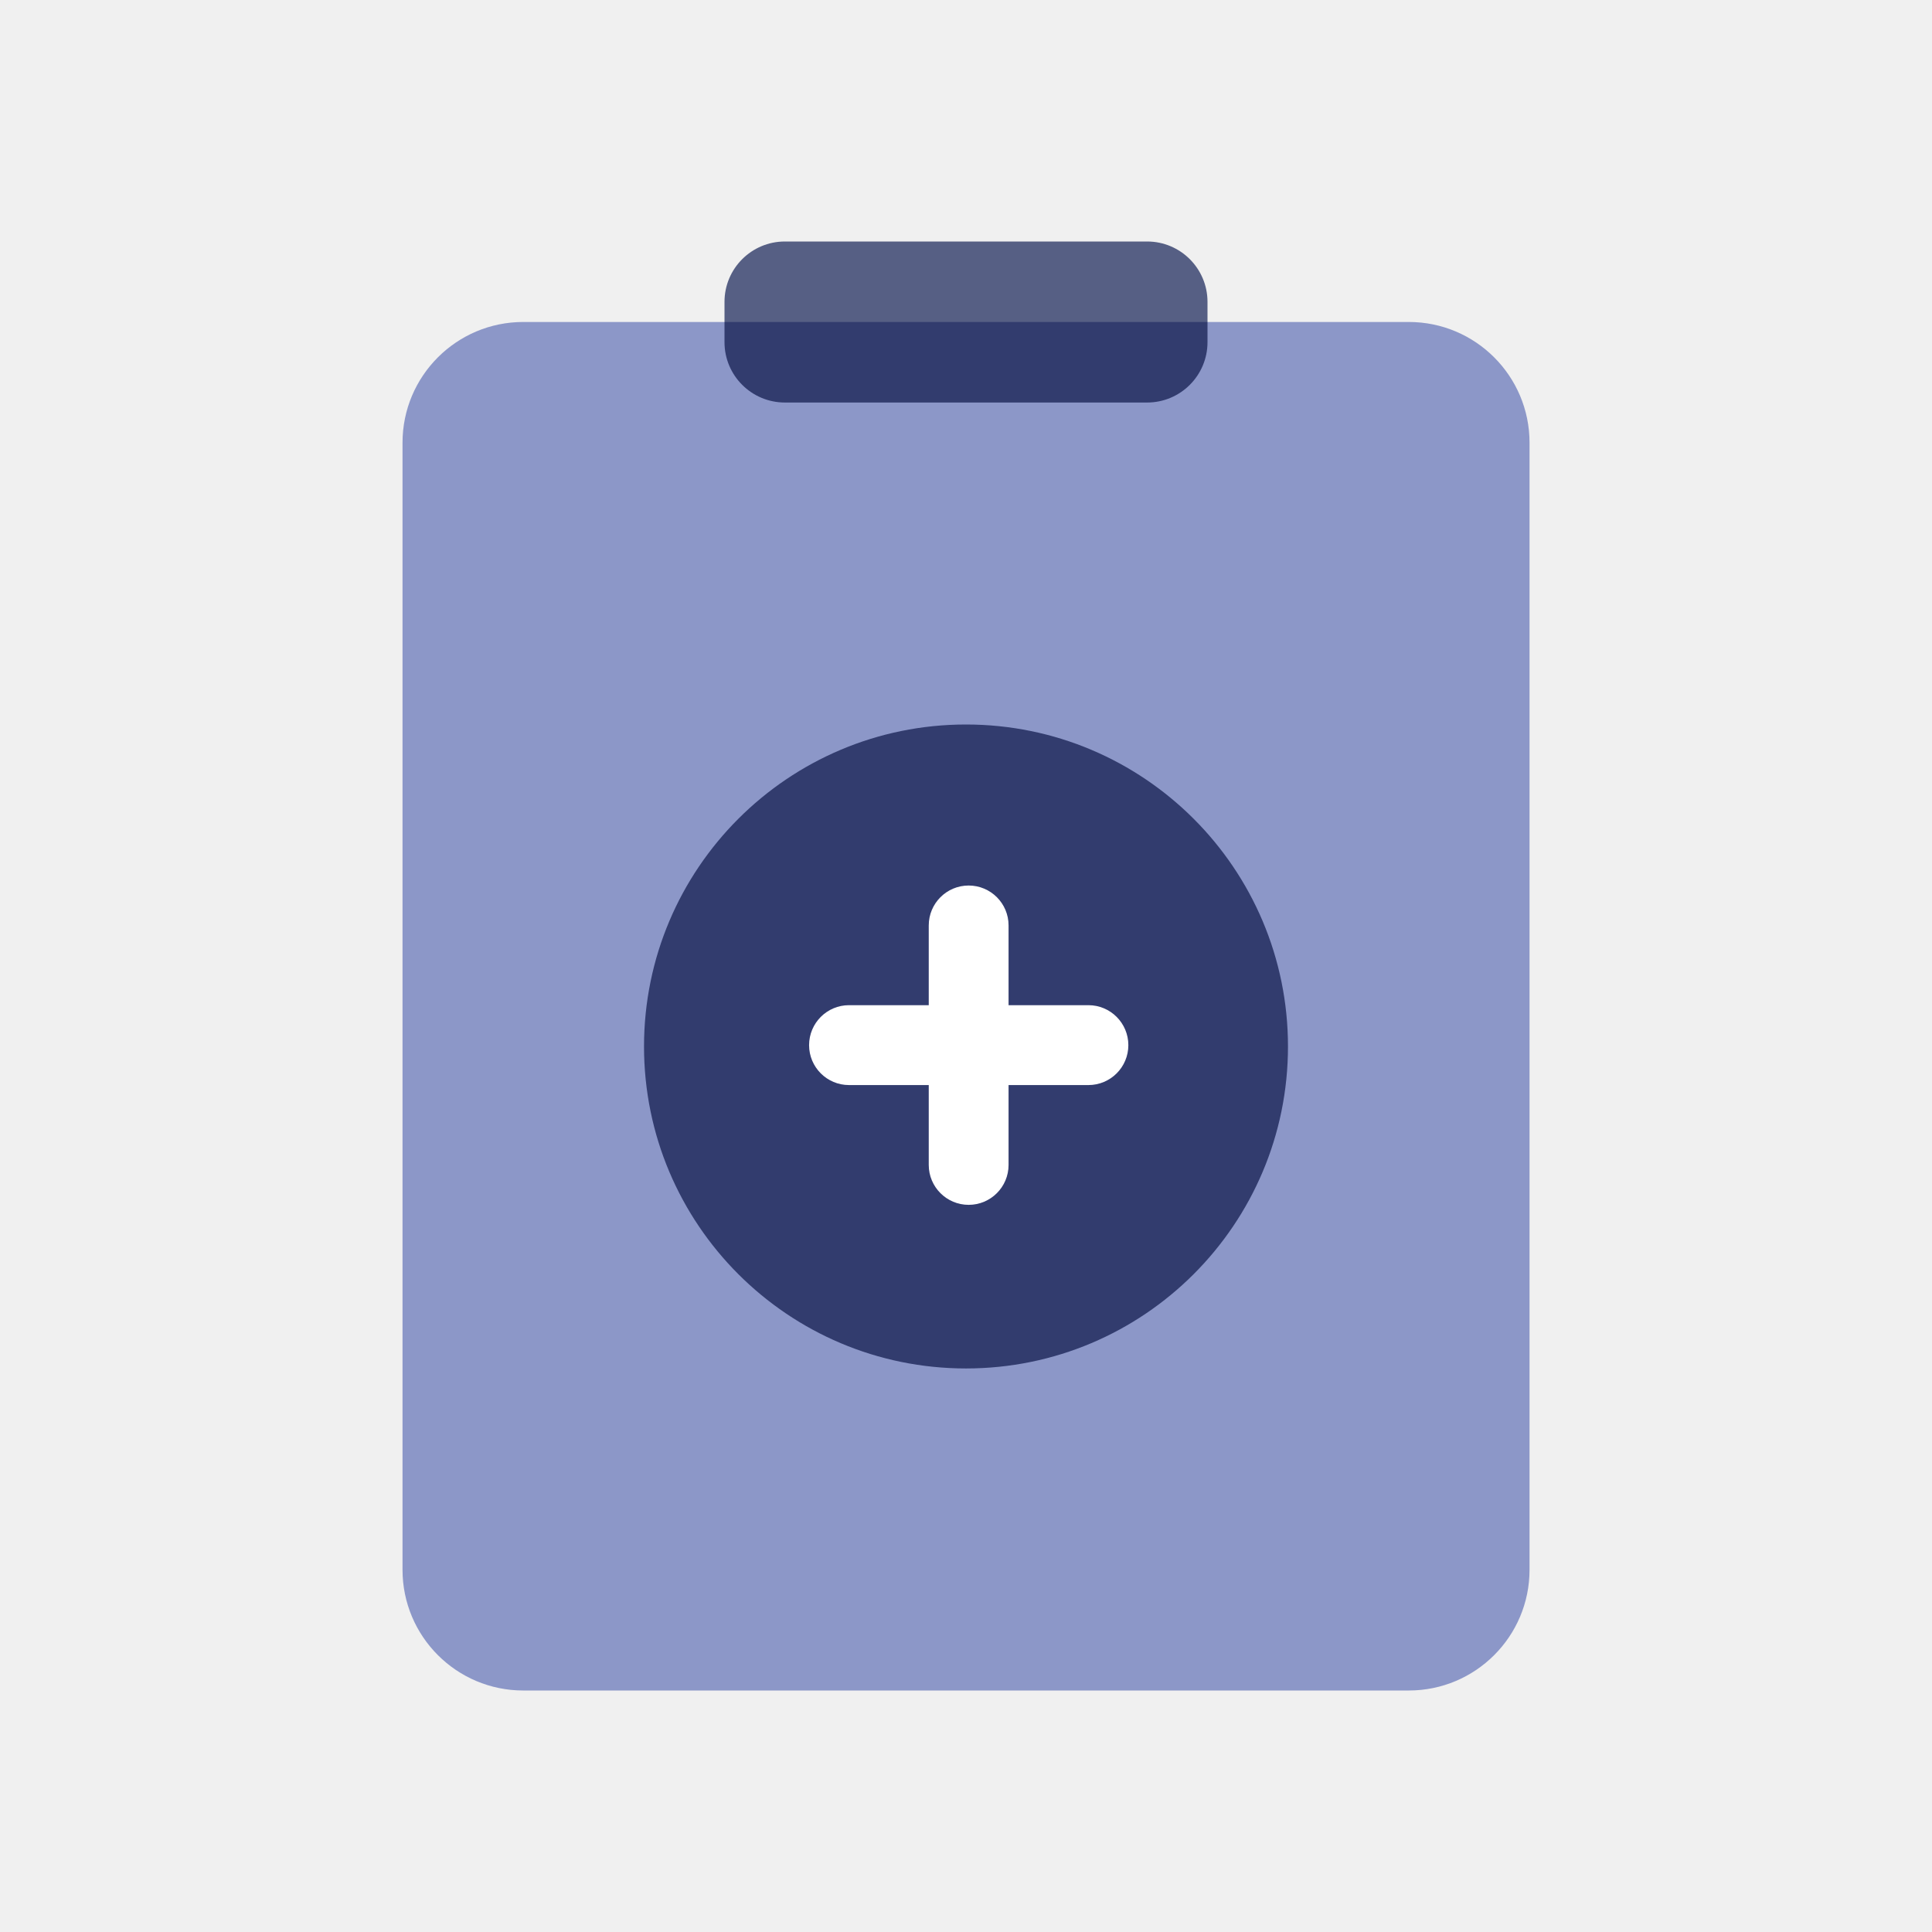
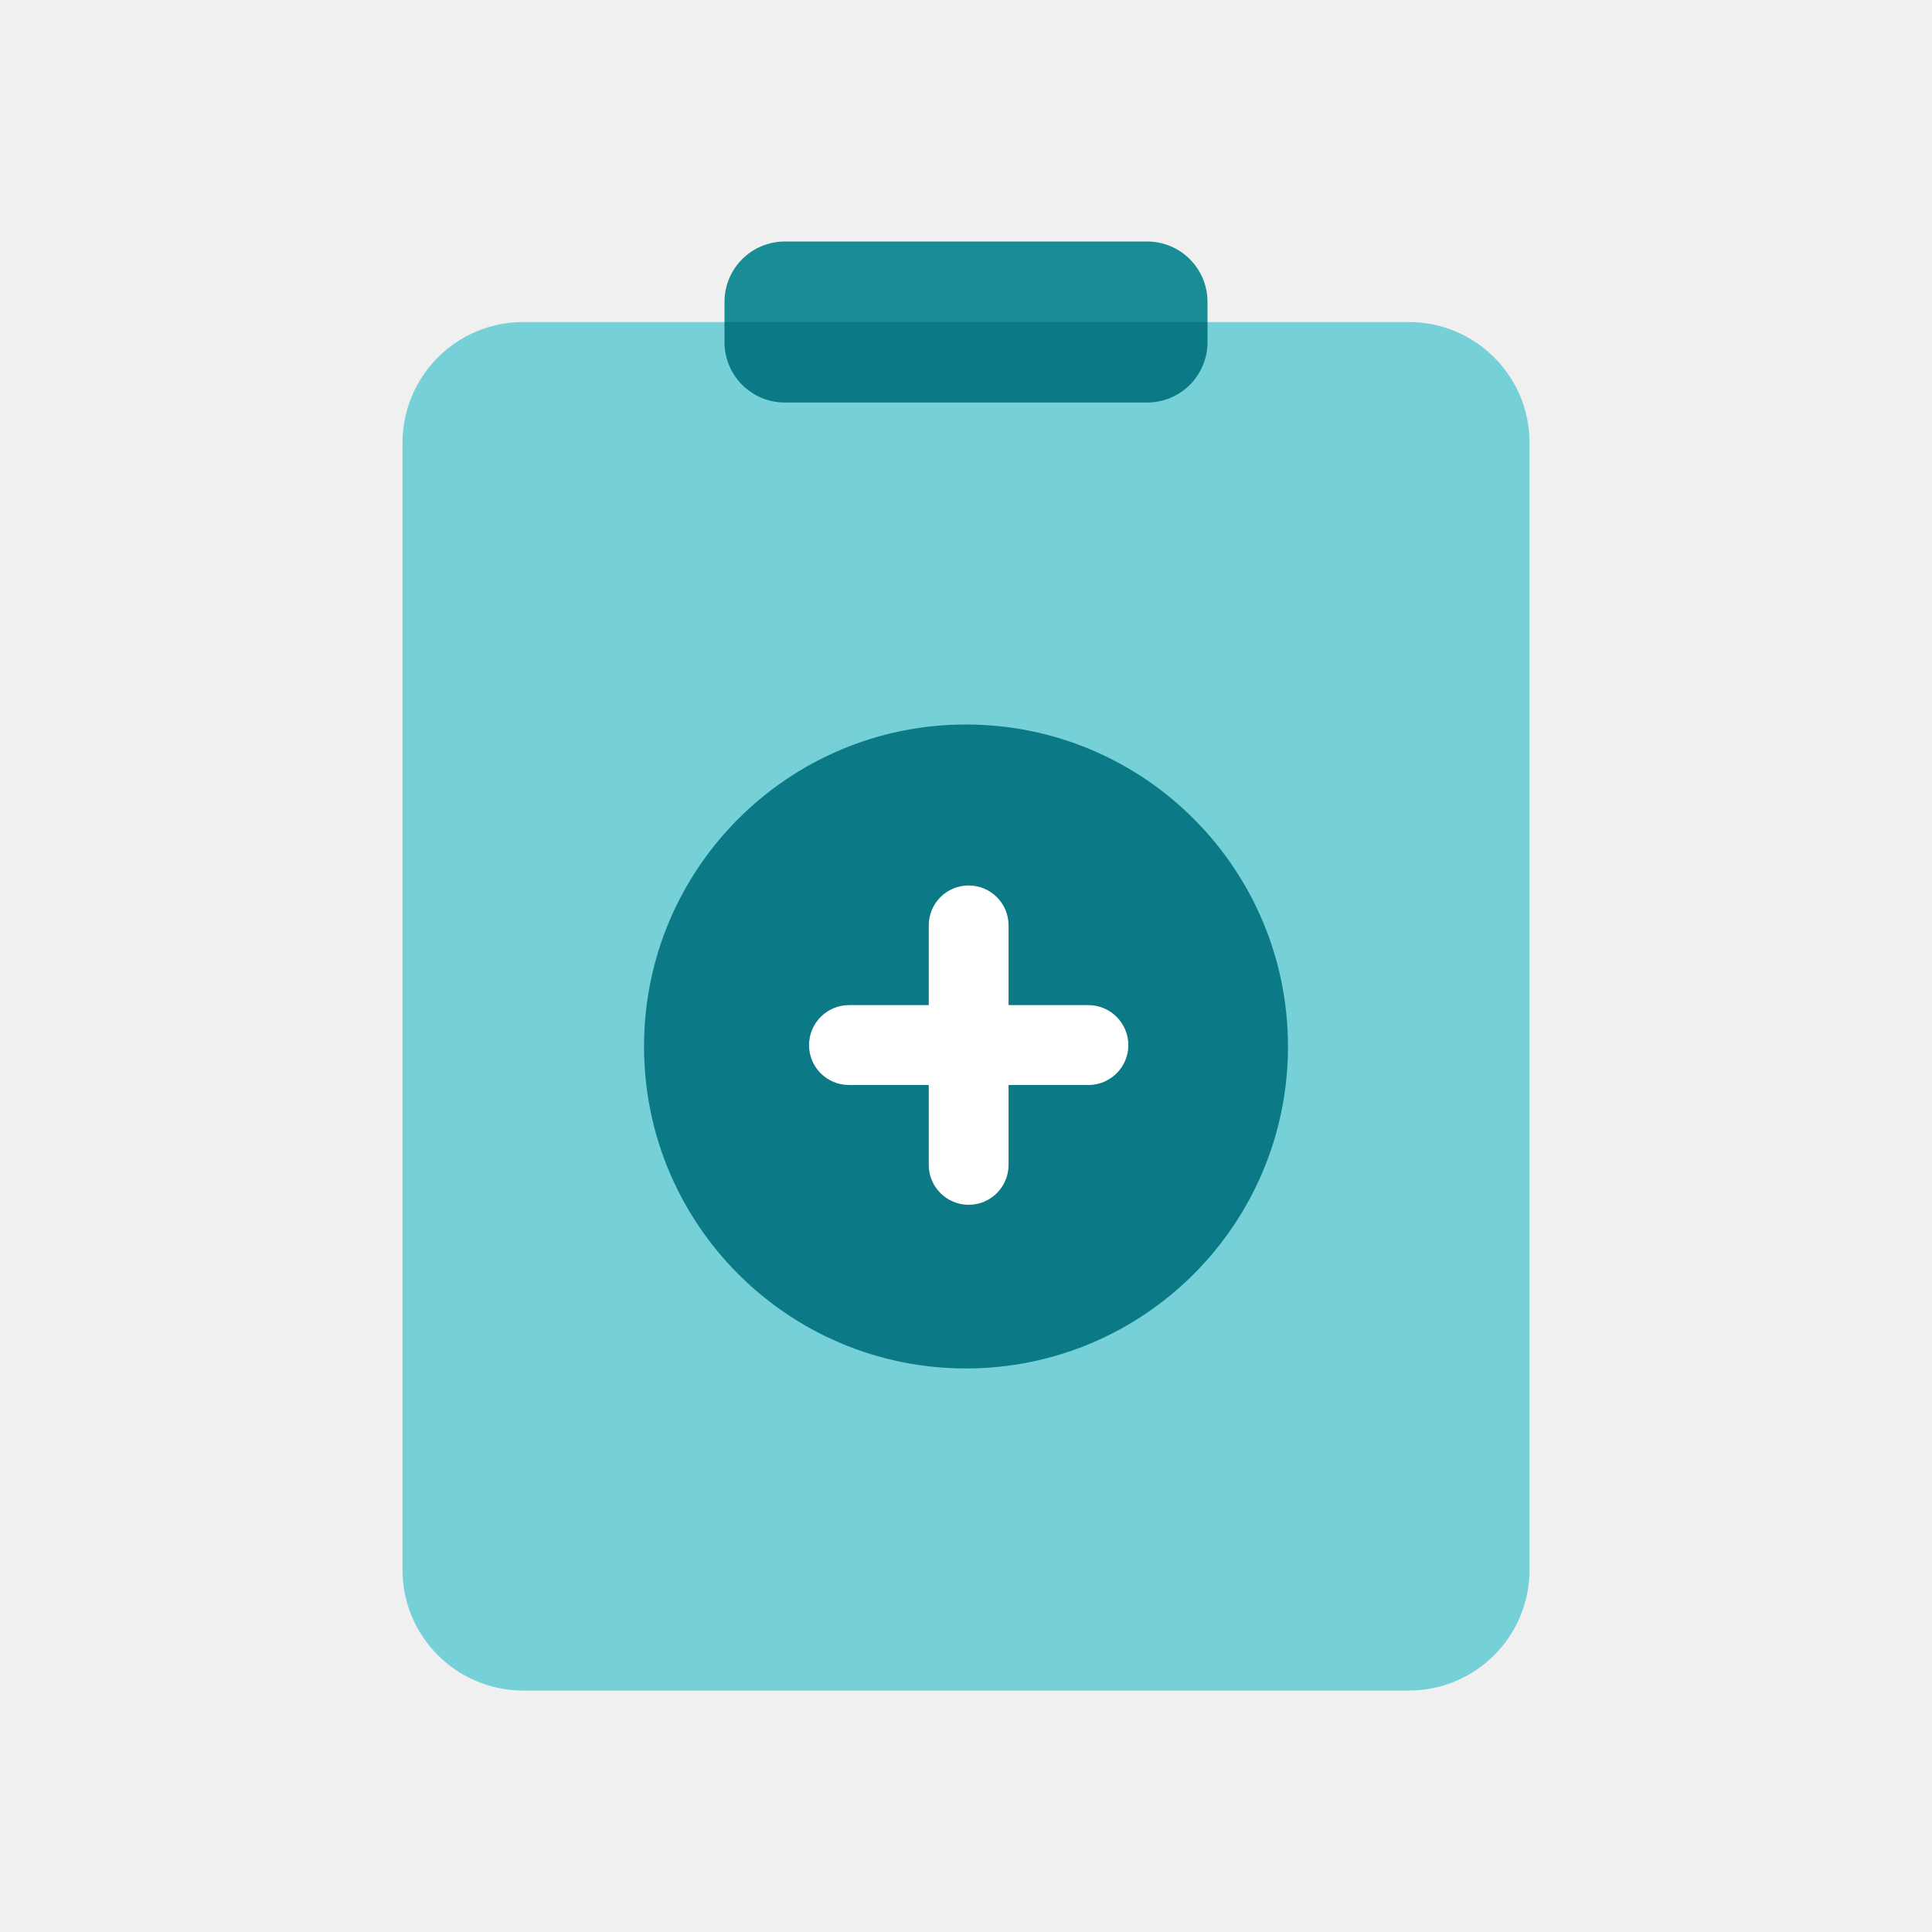
<svg xmlns="http://www.w3.org/2000/svg" width="32" height="32" viewBox="0 0 32 32" fill="none">
-   <rect x="6.667" y="5.333" width="18.667" height="22.667" rx="2" fill="#8C97C8" />
-   <g style="mix-blend-mode:multiply">
-     <ellipse cx="16" cy="17.333" rx="5.333" ry="5.333" fill="#5B658C" />
+   <g clip-path="url(#clip0_19545_249411)">
+     <rect x="6.667" y="5.334" width="18.667" height="22.667" rx="2" fill="#75D0D7" />
+     <g style="mix-blend-mode:multiply">
+       <ellipse cx="16" cy="17.333" rx="5.333" ry="5.333" fill="#19969F" />
+     </g>
+     <path d="M16.044 14.666C16.409 14.666 16.705 14.962 16.705 15.327V16.648H18.027C18.392 16.648 18.688 16.945 18.689 17.31C18.689 17.675 18.392 17.971 18.027 17.971H16.705V19.294C16.705 19.659 16.409 19.955 16.044 19.955C15.679 19.955 15.383 19.659 15.383 19.294V17.971H14.062C13.696 17.971 13.4 17.675 13.4 17.31C13.401 16.945 13.697 16.648 14.062 16.648H15.383V15.327C15.383 14.962 15.679 14.666 16.044 14.666Z" fill="white" />
+     <g style="mix-blend-mode:multiply">
+       <rect x="12" y="4" width="8" height="2.667" rx="1" fill="#19969F" />
+     </g>
  </g>
-   <path d="M16.044 14.667C16.409 14.667 16.705 14.963 16.705 15.328V16.649H18.028C18.393 16.649 18.689 16.946 18.689 17.311C18.689 17.676 18.393 17.972 18.028 17.972H16.705V19.295C16.705 19.66 16.409 19.956 16.044 19.956C15.679 19.956 15.383 19.66 15.383 19.295V17.972H14.062C13.697 17.972 13.401 17.676 13.401 17.311C13.401 16.946 13.697 16.649 14.062 16.649H15.383V15.328C15.383 14.963 15.679 14.667 16.044 14.667Z" fill="white" />
-   <g style="mix-blend-mode:multiply">
-     <rect x="12" y="4" width="8" height="2.667" rx="1" fill="#5B658C" />
-   </g>
+   <defs>
+     <clipPath id="clip0_19545_249411">
+       <rect width="32" height="32" fill="white" />
+     </clipPath>
+   </defs>
</svg>
